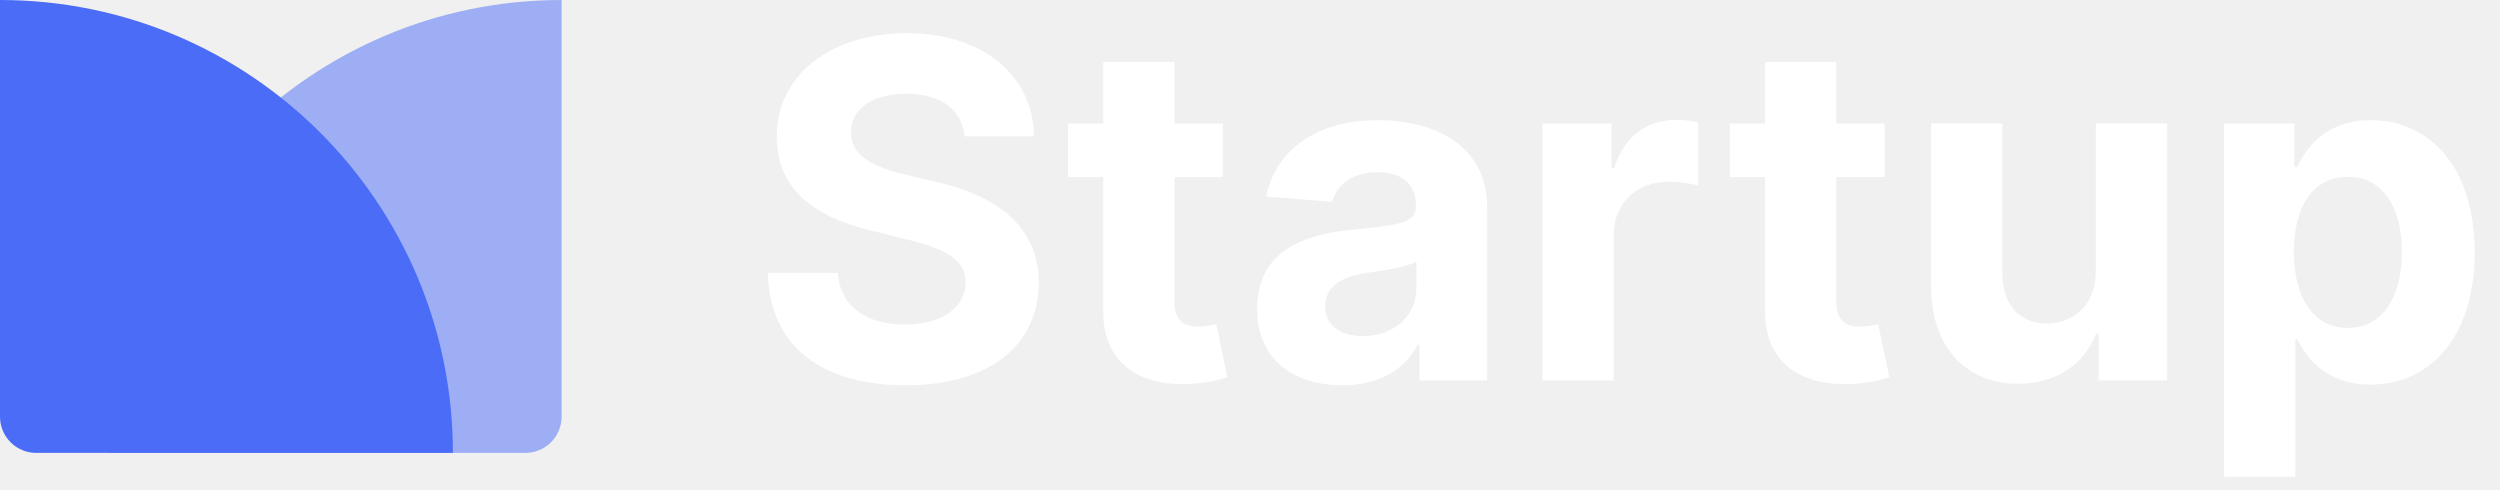
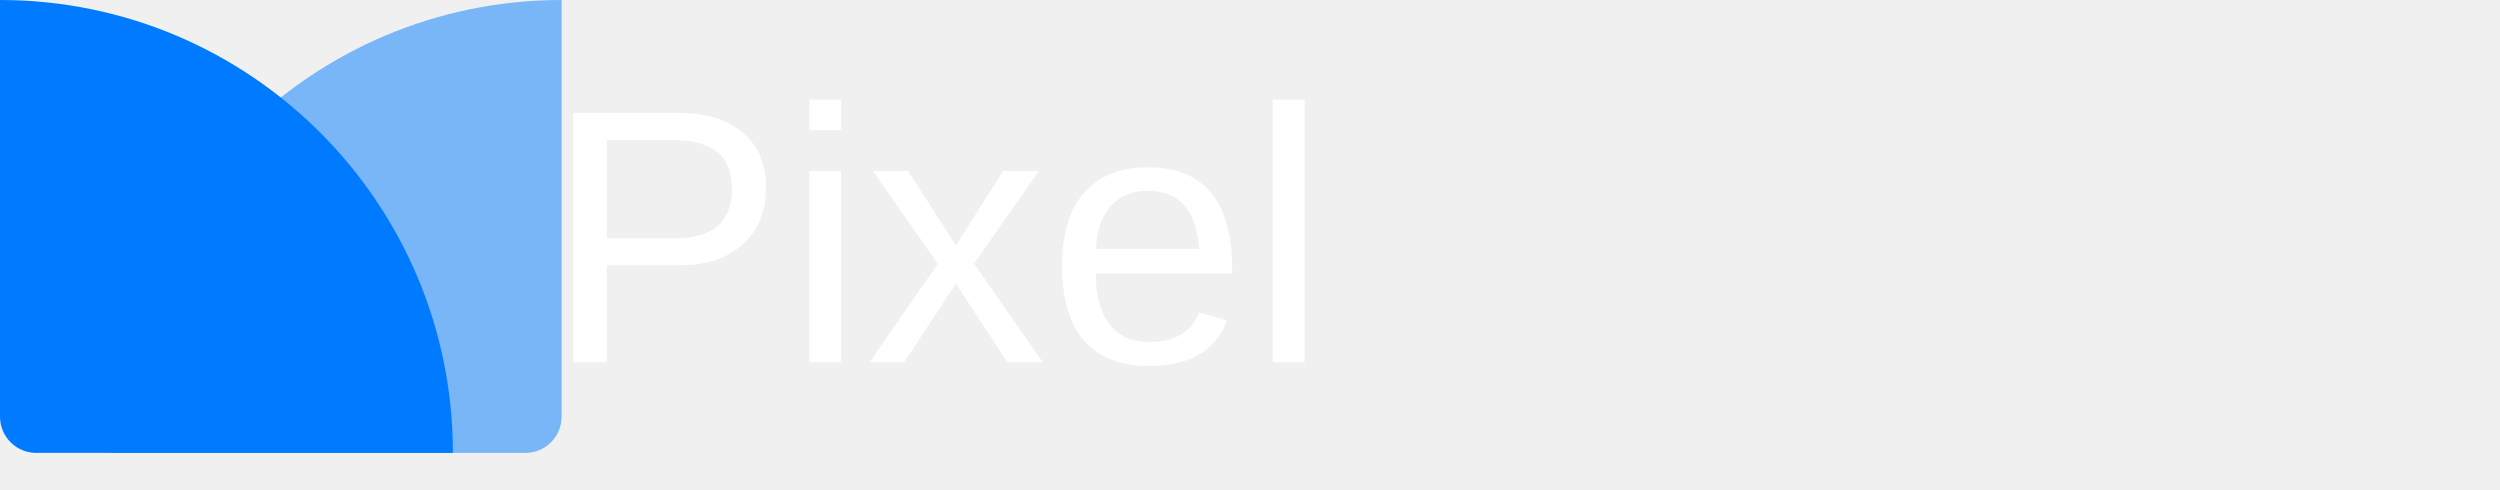
<svg xmlns="http://www.w3.org/2000/svg" fill="none" height="27" viewBox="0 0 138 27" width="138">
-   <path d="m53.248 7.529h3.832c-.055-3.37-2.825-5.697-7.035-5.697-4.146 0-7.183 2.29-7.165 5.724-.009 2.788 1.957 4.386 5.152 5.152l2.059.517c2.059.498 3.204 1.089 3.213 2.364-.009 1.385-1.32 2.327-3.352 2.327-2.077 0-3.573-.96-3.702-2.853h-3.869c.102 4.09 3.028 6.205 7.617 6.205 4.616 0 7.331-2.207 7.34-5.669-.009-3.148-2.382-4.82-5.669-5.558l-1.699-.406c-1.643-.379-3.019-.988-2.991-2.345 0-1.219 1.08-2.114 3.038-2.114 1.911 0 3.084.868 3.232 2.354zm14.249-.711h-2.668v-3.398h-3.933v3.398h-1.939v2.955h1.939v7.386c-.018 2.779 1.874 4.155 4.727 4.035 1.016-.037 1.736-.24 2.133-.369l-.619-2.927c-.194.037-.609.129-.979.129-.785 0-1.329-.295-1.329-1.385v-6.869h2.668zm6.606 14.45c2.096 0 3.453-.914 4.146-2.234h.111v1.967h3.73v-9.565c0-3.379-2.862-4.801-6.02-4.801-3.398 0-5.632 1.625-6.177 4.21l3.638.295c.268-.942 1.108-1.634 2.521-1.634 1.339 0 2.105.674 2.105 1.837v.055c0 .914-.97 1.034-3.435 1.274-2.807.259-5.327 1.2-5.327 4.367 0 2.807 2.003 4.229 4.709 4.229zm1.126-2.715c-1.21 0-2.077-.563-2.077-1.643 0-1.108.914-1.653 2.299-1.847.859-.12 2.262-.323 2.733-.637v1.505c0 1.486-1.228 2.622-2.955 2.622zm9.912 2.447h3.933v-8.023c0-1.745 1.274-2.945 3.01-2.945.545 0 1.293.092 1.662.212v-3.49c-.351-.083-.84-.138-1.237-.138-1.588 0-2.89.923-3.407 2.678h-.148v-2.474h-3.813zm18.893-14.182h-2.668v-3.398h-3.934v3.398h-1.939v2.955h1.939v7.386c-.018 2.779 1.874 4.155 4.728 4.035 1.015-.037 1.735-.24 2.132-.369l-.618-2.927c-.194.037-.61.129-.979.129-.785 0-1.329-.295-1.329-1.385v-6.869h2.668zm11.656 8.143c.01 1.902-1.292 2.899-2.705 2.899-1.486 0-2.447-1.043-2.456-2.715v-8.328h-3.933v9.03c.009 3.315 1.948 5.337 4.801 5.337 2.133 0 3.666-1.099 4.303-2.761h.147v2.576h3.777v-14.182h-3.934zm7.08 11.357h3.933v-7.59h.12c.545 1.182 1.736 2.502 4.026 2.502 3.231 0 5.752-2.558 5.752-7.303 0-4.875-2.632-7.294-5.743-7.294-2.373 0-3.509 1.413-4.035 2.567h-.175v-2.382h-3.878zm3.85-12.409c0-2.53 1.071-4.146 2.982-4.146 1.948 0 2.982 1.69 2.982 4.146 0 2.474-1.052 4.192-2.982 4.192-1.893 0-2.982-1.662-2.982-4.192z" fill="#fff" />
-   <g fill="#4a6cf7">
+   <text x="30" y="20" font-family="Arial" font-size="20" fill="#fff">Pixel</text>
+   <g fill="#007BFF">
    <path d="m0 0c13.807 0 25 11.193 25 25h-23c-1.105 0-2-.895-2-2z" />
    <path d="m6 25c0-13.807 11.193-25 25-25v23c0 1.105-.895 2-2 2z" opacity=".5" />
  </g>
</svg>
